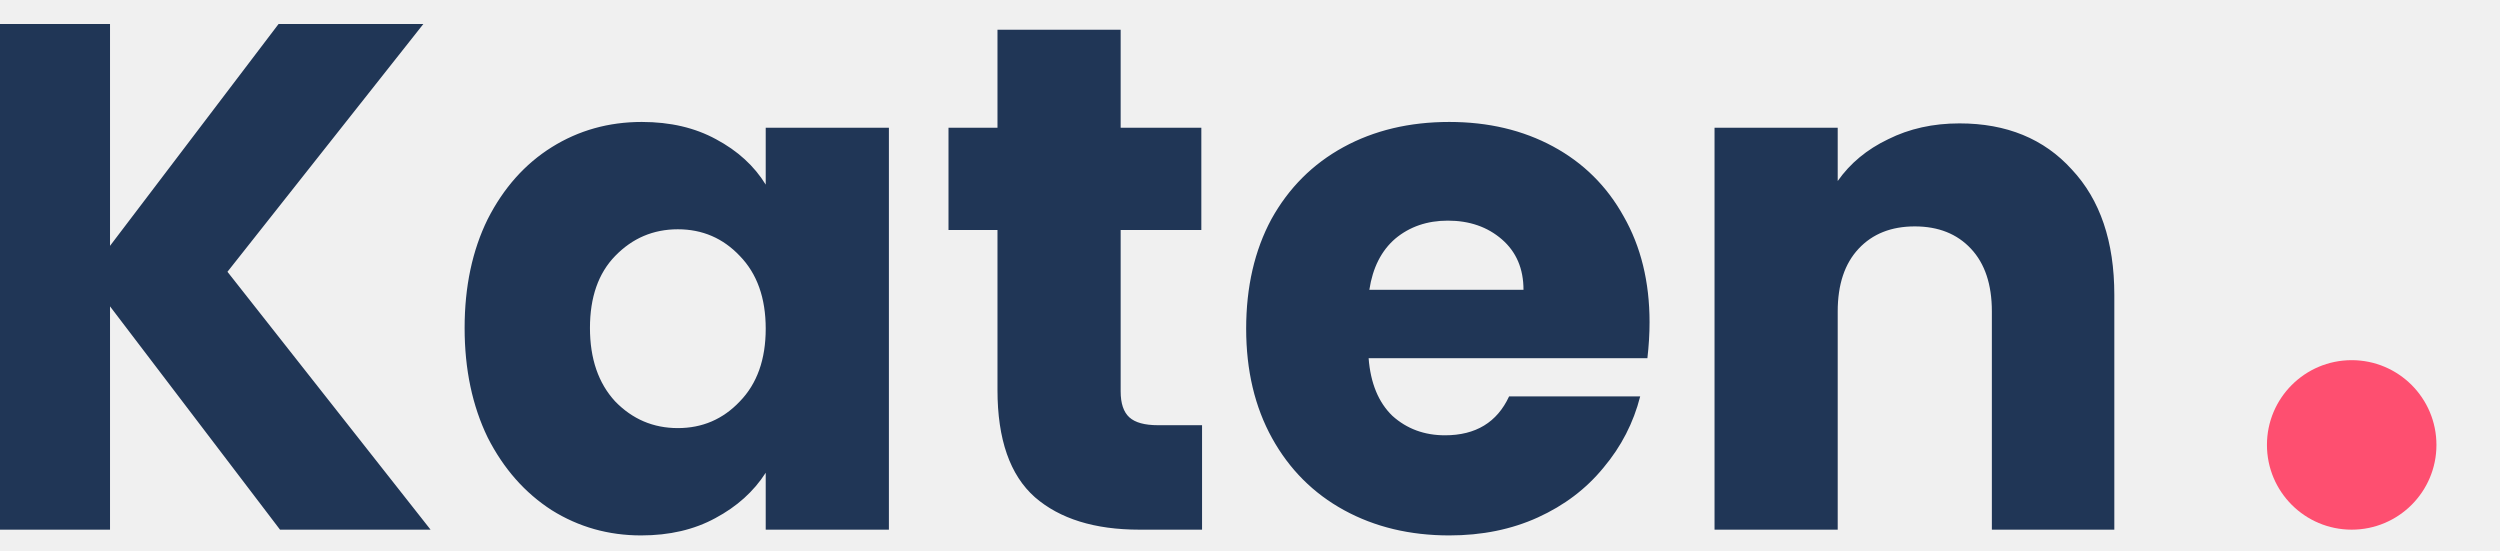
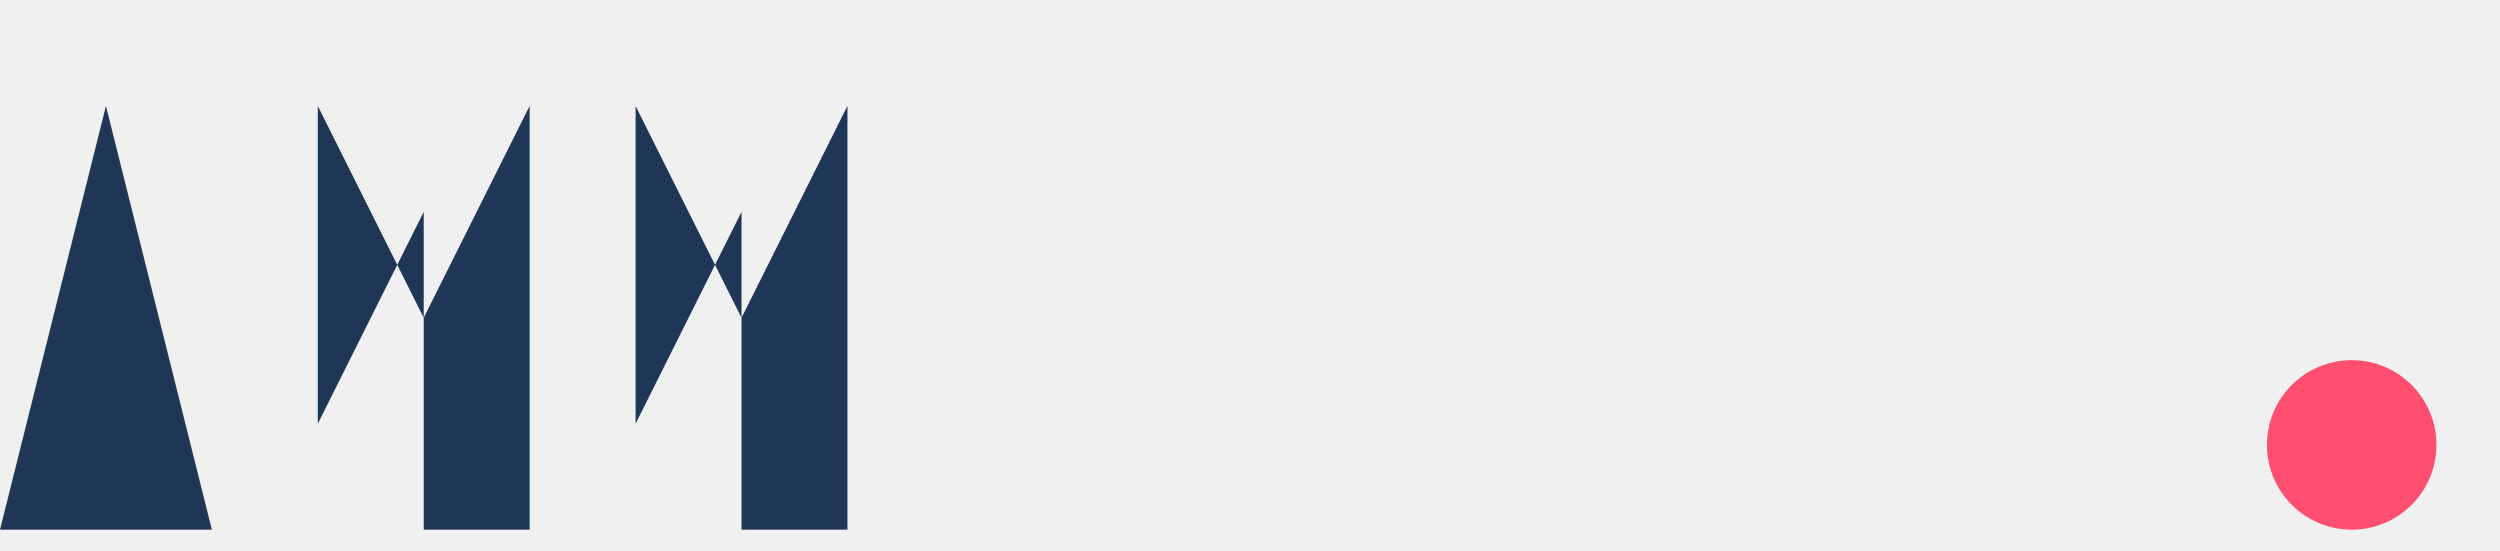
<svg xmlns="http://www.w3.org/2000/svg" width="118" height="26" viewBox="0 0 118 26" fill="none">
  <g clip-path="url(#clip0)">
-     <path d="M13.217 25L5.193 14.46V25H-0.621V1.132H5.193V11.604L13.149 1.132H19.983L10.736 12.828L20.323 25H13.217ZM21.93 15.48C21.93 13.531 22.293 11.819 23.018 10.346C23.767 8.873 24.775 7.739 26.044 6.946C27.314 6.153 28.73 5.756 30.294 5.756C31.632 5.756 32.799 6.028 33.797 6.572C34.816 7.116 35.599 7.83 36.142 8.714V6.028H41.956V25H36.142V22.314C35.576 23.198 34.782 23.912 33.763 24.456C32.765 25 31.598 25.272 30.261 25.272C28.719 25.272 27.314 24.875 26.044 24.082C24.775 23.266 23.767 22.121 23.018 20.648C22.293 19.152 21.93 17.429 21.93 15.48ZM36.142 15.514C36.142 14.063 35.734 12.919 34.919 12.08C34.125 11.241 33.151 10.822 31.994 10.822C30.838 10.822 29.852 11.241 29.037 12.08C28.243 12.896 27.846 14.029 27.846 15.48C27.846 16.931 28.243 18.087 29.037 18.948C29.852 19.787 30.838 20.206 31.994 20.206C33.151 20.206 34.125 19.787 34.919 18.948C35.734 18.109 36.142 16.965 36.142 15.514ZM56.737 20.07V25H53.779C51.671 25 50.027 24.49 48.849 23.47C47.67 22.427 47.081 20.739 47.081 18.404V10.856H44.769V6.028H47.081V1.404H52.895V6.028H56.703V10.856H52.895V18.472C52.895 19.039 53.031 19.447 53.303 19.696C53.575 19.945 54.028 20.07 54.663 20.07H56.737ZM77.859 15.208C77.859 15.752 77.825 16.319 77.757 16.908H64.599C64.69 18.087 65.064 18.993 65.721 19.628C66.401 20.24 67.228 20.546 68.203 20.546C69.654 20.546 70.662 19.934 71.229 18.71H77.417C77.1 19.957 76.522 21.079 75.683 22.076C74.867 23.073 73.836 23.855 72.589 24.422C71.343 24.989 69.948 25.272 68.407 25.272C66.549 25.272 64.894 24.875 63.443 24.082C61.992 23.289 60.859 22.155 60.043 20.682C59.227 19.209 58.819 17.486 58.819 15.514C58.819 13.542 59.216 11.819 60.009 10.346C60.825 8.873 61.959 7.739 63.409 6.946C64.86 6.153 66.526 5.756 68.407 5.756C70.243 5.756 71.875 6.141 73.303 6.912C74.731 7.683 75.842 8.782 76.635 10.21C77.451 11.638 77.859 13.304 77.859 15.208ZM71.909 13.678C71.909 12.681 71.569 11.887 70.889 11.298C70.209 10.709 69.359 10.414 68.339 10.414C67.365 10.414 66.537 10.697 65.857 11.264C65.2 11.831 64.792 12.635 64.633 13.678H71.909ZM92.486 5.824C94.708 5.824 96.476 6.549 97.79 8C99.128 9.428 99.796 11.4 99.796 13.916V25H94.016V14.698C94.016 13.429 93.688 12.443 93.03 11.74C92.373 11.037 91.489 10.686 90.378 10.686C89.268 10.686 88.384 11.037 87.726 11.74C87.069 12.443 86.74 13.429 86.74 14.698V25H80.926V6.028H86.74V8.544C87.33 7.705 88.123 7.048 89.12 6.572C90.118 6.073 91.24 5.824 92.486 5.824Z" fill="#203656" />
+     <path d="M10 25L5 5L0 25H10Z" fill="#203656" />
+     <path d="M15 25V5L20 15L25 5V25H20V10L15 20V25Z" fill="#203656" />
+     <path d="M30 25V5L35 15L40 5V25H35V10L30 20V25Z" fill="#203656" />
    <circle cx="111" cy="21" r="4" fill="#FE4F70" />
  </g>
  <defs>
    <clipPath id="clip0">
      <rect width="118" height="26" fill="white" />
    </clipPath>
  </defs>
</svg>
